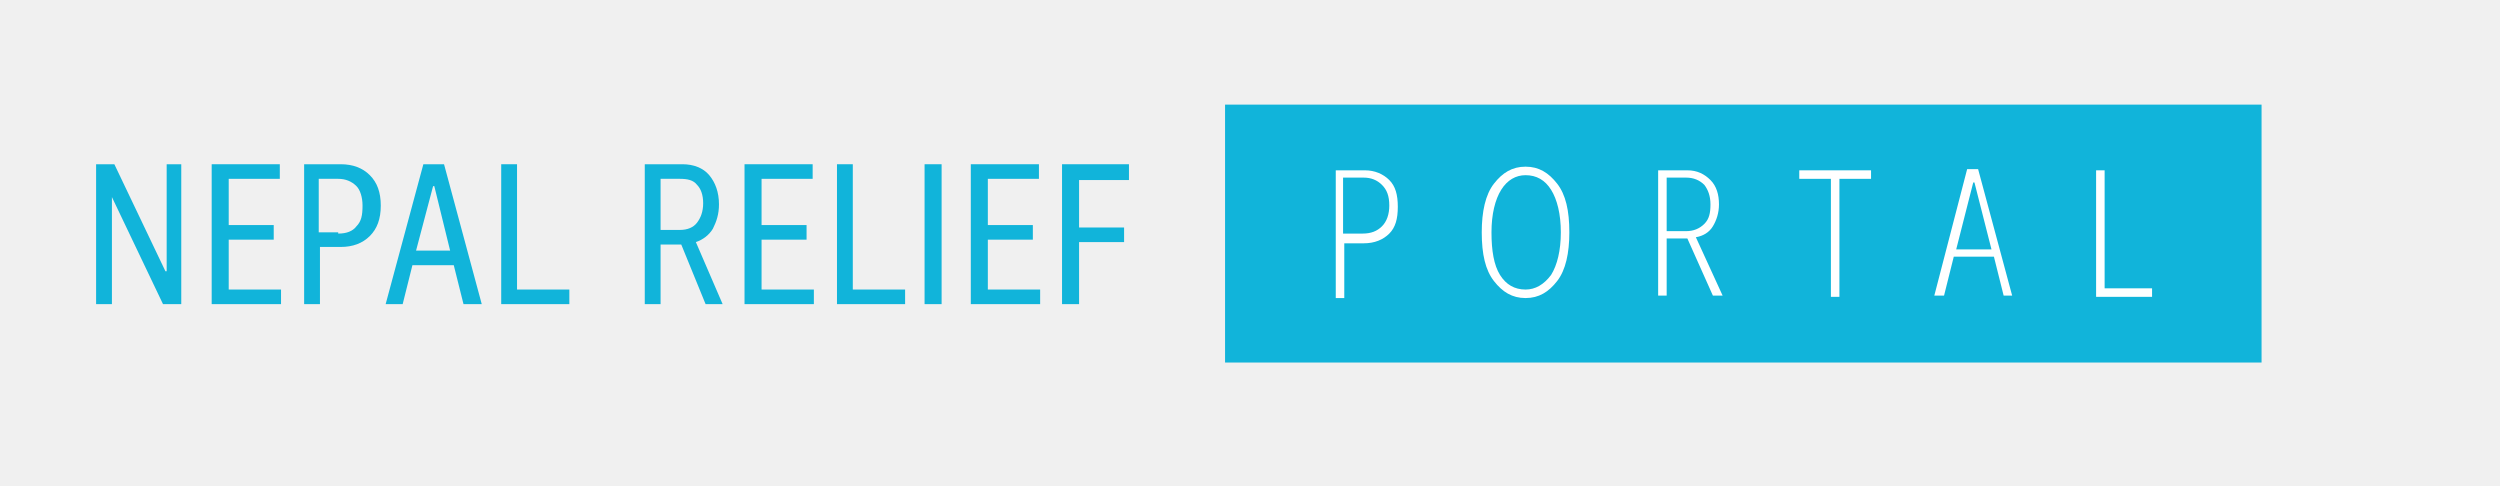
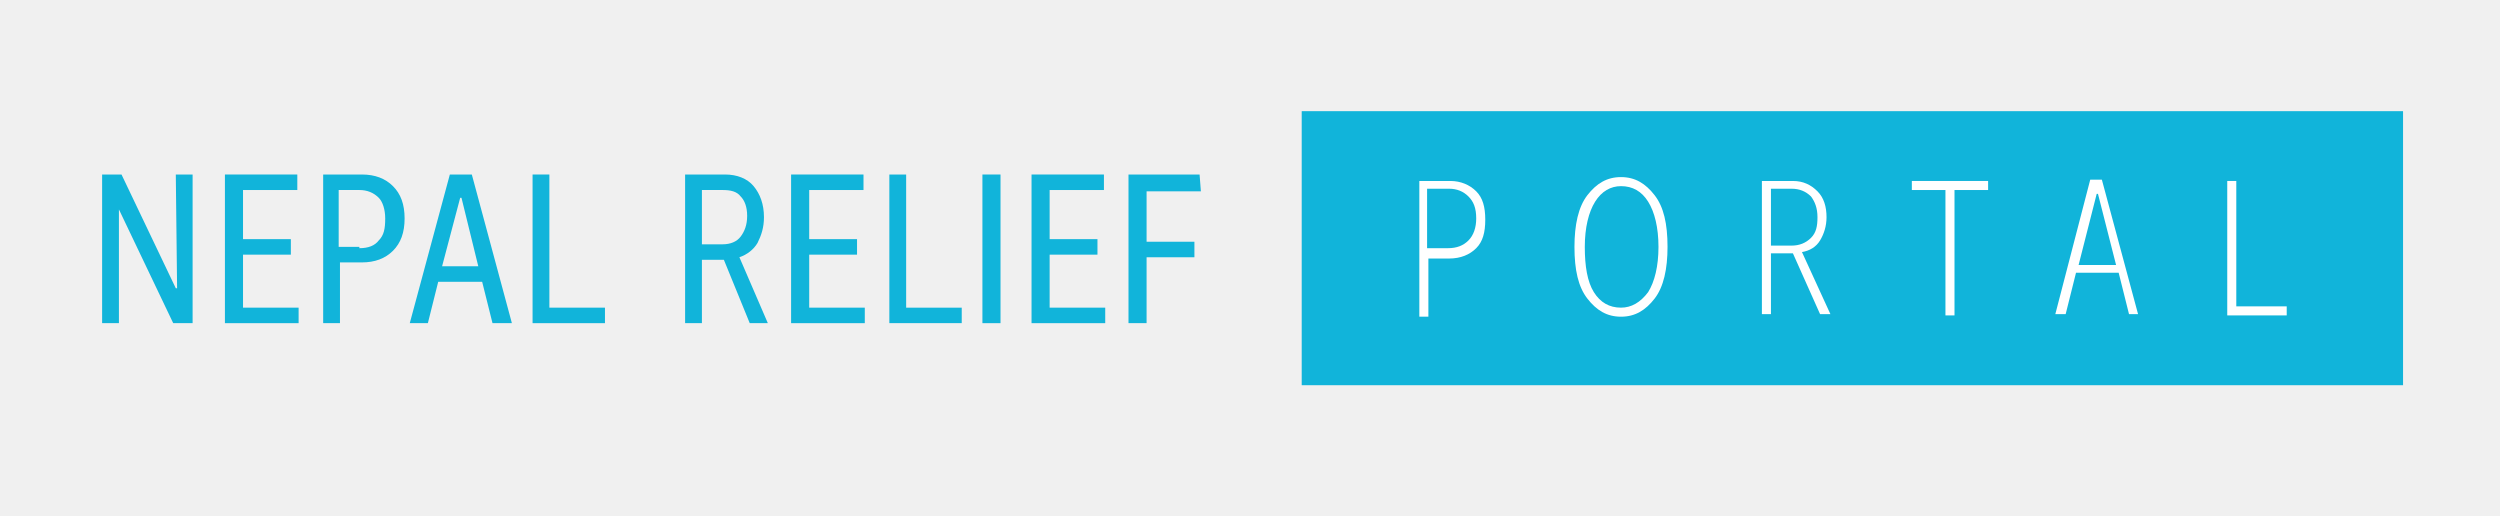
- <svg xmlns="http://www.w3.org/2000/svg" version="1.1" id="Layer_1" x="0px" y="0px" viewBox="0 0 205.5 39.9" style="enable-background:new 0 0 205.5 39.9;" xml:space="preserve">
+ <svg xmlns="http://www.w3.org/2000/svg" version="1.1" id="Layer_1" x="0px" y="0px" viewBox="0 0 193.4 39.9" style="enable-background:new 0 0 193.4 39.9;" xml:space="preserve">
  <style type="text/css">
	.st0{fill:#11B4DA;}
	.st1{fill:#FFFFFF;}
</style>
  <g>
-     <path class="st0" d="M13.6,13.5h1.3V25h-1.5l-4.2-8.8H9.2V25H7.9V13.5h1.5l4.2,8.8h0.1V13.5z" />
-     <path class="st0" d="M18.7,23.8h4.4V25h-5.7V13.5h5.6v1.2h-4.2v3.8h3.7v1.2h-3.7V23.8z" />
-     <path class="st0" d="M28,13.5c1,0,1.8,0.3,2.4,0.9c0.6,0.6,0.9,1.4,0.9,2.5c0,1.1-0.3,1.9-0.9,2.5c-0.6,0.6-1.4,0.9-2.4,0.9h-1.7   V25h-1.3V13.5H28z M27.8,19.2c0.7,0,1.2-0.2,1.5-0.6c0.4-0.4,0.5-0.9,0.5-1.7c0-0.7-0.2-1.3-0.5-1.6c-0.4-0.4-0.9-0.6-1.5-0.6h-1.6   v4.4H27.8z" />
+     <path class="st0" d="M13.6,13.5h1.3V25h-1.5l-4.2-8.8h0V25H7.9V13.5h1.5l4.2,8.8h0.1L13.6,13.5L13.6,13.5z" />
+     <path class="st0" d="M18.7,23.8h4.4V25h-5.7V13.5H23v1.2h-4.2v3.8h3.7v1.2h-3.7v4.1H18.7z" />
+     <path class="st0" d="M28,13.5c1,0,1.8,0.3,2.4,0.9c0.6,0.6,0.9,1.4,0.9,2.5s-0.3,1.9-0.9,2.5S29,20.3,28,20.3h-1.7V25H25V13.5H28z    M27.8,19.2c0.7,0,1.2-0.2,1.5-0.6c0.4-0.4,0.5-0.9,0.5-1.7c0-0.7-0.2-1.3-0.5-1.6c-0.4-0.4-0.9-0.6-1.5-0.6h-1.6v4.4h1.6V19.2z" />
    <path class="st0" d="M38.1,25l-0.8-3.2h-3.4L33.1,25h-1.4l3.1-11.5h1.7L39.6,25H38.1z M34.2,20.6H37l-1.3-5.3h-0.1L34.2,20.6z" />
    <path class="st0" d="M42.5,23.8h4.3V25h-5.6V13.5h1.3V23.8z" />
-     <path class="st0" d="M59.4,25H58l-2-4.9h-1.7V25H53V13.5h3.1c0.9,0,1.7,0.3,2.2,0.9c0.5,0.6,0.8,1.4,0.8,2.4c0,0.8-0.2,1.4-0.5,2   c-0.3,0.5-0.8,0.9-1.4,1.1L59.4,25z M54.3,14.7v4.2h1.6c0.6,0,1.1-0.2,1.4-0.6s0.5-0.9,0.5-1.6s-0.2-1.2-0.5-1.5   c-0.3-0.4-0.8-0.5-1.4-0.5H54.3z" />
-     <path class="st0" d="M62.5,23.8h4.4V25h-5.7V13.5h5.6v1.2h-4.2v3.8h3.7v1.2h-3.7V23.8z" />
-     <path class="st0" d="M70.1,23.8h4.3V25h-5.6V13.5h1.3V23.8z" />
+     <path class="st0" d="M59.4,25H58l-2-4.9h-1.7V25H53V13.5h3.1c0.9,0,1.7,0.3,2.2,0.9c0.5,0.6,0.8,1.4,0.8,2.4c0,0.8-0.2,1.4-0.5,2   c-0.3,0.5-0.8,0.9-1.4,1.1L59.4,25z M54.3,14.7v4.2h1.6c0.6,0,1.1-0.2,1.4-0.6s0.5-0.9,0.5-1.6s-0.2-1.2-0.5-1.5   c-0.3-0.4-0.8-0.5-1.4-0.5C55.9,14.7,54.3,14.7,54.3,14.7z" />
+     <path class="st0" d="M62.5,23.8h4.4V25h-5.7V13.5h5.6v1.2h-4.2v3.8h3.7v1.2h-3.7v4.1H62.5z" />
+     <path class="st0" d="M70.1,23.8h4.3V25h-5.6V13.5h1.3C70.1,13.5,70.1,23.8,70.1,23.8z" />
    <path class="st0" d="M77.4,13.5V25H76V13.5H77.4z" />
-     <path class="st0" d="M81.1,23.8h4.4V25h-5.7V13.5h5.6v1.2h-4.2v3.8h3.7v1.2h-3.7V23.8z" />
-     <path class="st0" d="M92.9,14.8h-4.2v3.9h3.7v1.2h-3.7V25h-1.4V13.5h5.5V14.8z" />
+     <path class="st0" d="M81.1,23.8h4.4V25h-5.7V13.5h5.6v1.2h-4.2v3.8h3.7v1.2h-3.7v4.1H81.1z" />
+     <path class="st0" d="M92.9,14.8h-4.2v3.9h3.7v1.2h-3.7V25h-1.4V13.5h5.5L92.9,14.8L92.9,14.8z" />
  </g>
  <rect x="100.7" y="8.6" class="st0" width="85.2" height="21.2" />
  <g>
-     <path class="st1" d="M112.2,14c0.8,0,1.5,0.3,2,0.8s0.7,1.2,0.7,2.2s-0.2,1.7-0.7,2.2c-0.5,0.5-1.2,0.8-2.1,0.8h-1.6v4.5h-0.7V14   H112.2z M112,19.2c0.7,0,1.2-0.2,1.6-0.6c0.4-0.4,0.6-1,0.6-1.7c0-0.8-0.2-1.3-0.6-1.7c-0.4-0.4-0.9-0.6-1.5-0.6h-1.7v4.6H112z" />
-     <path class="st1" d="M125.4,24.5c-1.1,0-1.9-0.5-2.6-1.4c-0.7-0.9-1-2.2-1-4c0-1.7,0.3-3.1,1-4c0.7-0.9,1.5-1.4,2.6-1.4   c1.1,0,1.9,0.5,2.6,1.4c0.7,0.9,1,2.2,1,4c0,1.7-0.3,3.1-1,4S126.5,24.5,125.4,24.5z M123.3,22.6c0.5,0.8,1.2,1.2,2.1,1.2   c0.8,0,1.5-0.4,2.1-1.2c0.5-0.8,0.8-2,0.8-3.5s-0.3-2.7-0.8-3.5s-1.2-1.2-2.1-1.2c-0.8,0-1.5,0.4-2,1.2c-0.5,0.8-0.8,2-0.8,3.5   S122.8,21.8,123.3,22.6z" />
-     <path class="st1" d="M141.6,24.3h-0.8l-2.1-4.7H137v4.7h-0.7V14h2.4c0.8,0,1.4,0.3,1.9,0.8s0.7,1.2,0.7,2c0,0.7-0.2,1.3-0.5,1.8   c-0.3,0.5-0.8,0.8-1.4,0.9L141.6,24.3z M137,14.6V19h1.6c0.6,0,1.1-0.2,1.5-0.6c0.4-0.4,0.5-0.9,0.5-1.6c0-0.7-0.2-1.2-0.5-1.6   c-0.4-0.4-0.9-0.6-1.5-0.6H137z" />
+     <path class="st1" d="M112.2,14c0.8,0,1.5,0.3,2,0.8s0.7,1.2,0.7,2.2s-0.2,1.7-0.7,2.2S113,20,112.1,20h-1.6v4.5h-0.7V14H112.2z    M112,19.2c0.7,0,1.2-0.2,1.6-0.6s0.6-1,0.6-1.7c0-0.8-0.2-1.3-0.6-1.7s-0.9-0.6-1.5-0.6h-1.7v4.6C110.4,19.2,112,19.2,112,19.2z" />
+     <path class="st1" d="M125.4,24.5c-1.1,0-1.9-0.5-2.6-1.4s-1-2.2-1-4c0-1.7,0.3-3.1,1-4s1.5-1.4,2.6-1.4s1.9,0.5,2.6,1.4s1,2.2,1,4   c0,1.7-0.3,3.1-1,4S126.5,24.5,125.4,24.5z M123.3,22.6c0.5,0.8,1.2,1.2,2.1,1.2c0.8,0,1.5-0.4,2.1-1.2c0.5-0.8,0.8-2,0.8-3.5   s-0.3-2.7-0.8-3.5s-1.2-1.2-2.1-1.2c-0.8,0-1.5,0.4-2,1.2c-0.5,0.8-0.8,2-0.8,3.5S122.8,21.8,123.3,22.6z" />
+     <path class="st1" d="M141.6,24.3h-0.8l-2.1-4.7H137v4.7h-0.7V14h2.4c0.8,0,1.4,0.3,1.9,0.8s0.7,1.2,0.7,2c0,0.7-0.2,1.3-0.5,1.8   s-0.8,0.8-1.4,0.9L141.6,24.3z M137,14.6V19h1.6c0.6,0,1.1-0.2,1.5-0.6s0.5-0.9,0.5-1.6s-0.2-1.2-0.5-1.6c-0.4-0.4-0.9-0.6-1.5-0.6   C138.6,14.6,137,14.6,137,14.6z" />
    <path class="st1" d="M153.8,14v0.7h-2.6v9.7h-0.7v-9.7h-2.6V14H153.8z" />
    <path class="st1" d="M164.7,24.3l-0.8-3.2h-3.3l-0.8,3.2H159l2.7-10.4h0.9l2.8,10.4H164.7z M160.8,20.5h2.9l-1.4-5.5h-0.1   L160.8,20.5z" />
-     <path class="st1" d="M173,23.7h3.9v0.7h-4.6V14h0.7V23.7z" />
+     <path class="st1" d="M173,23.7h3.9v0.7h-4.6V14h0.7L173,23.7L173,23.7z" />
  </g>
</svg>
